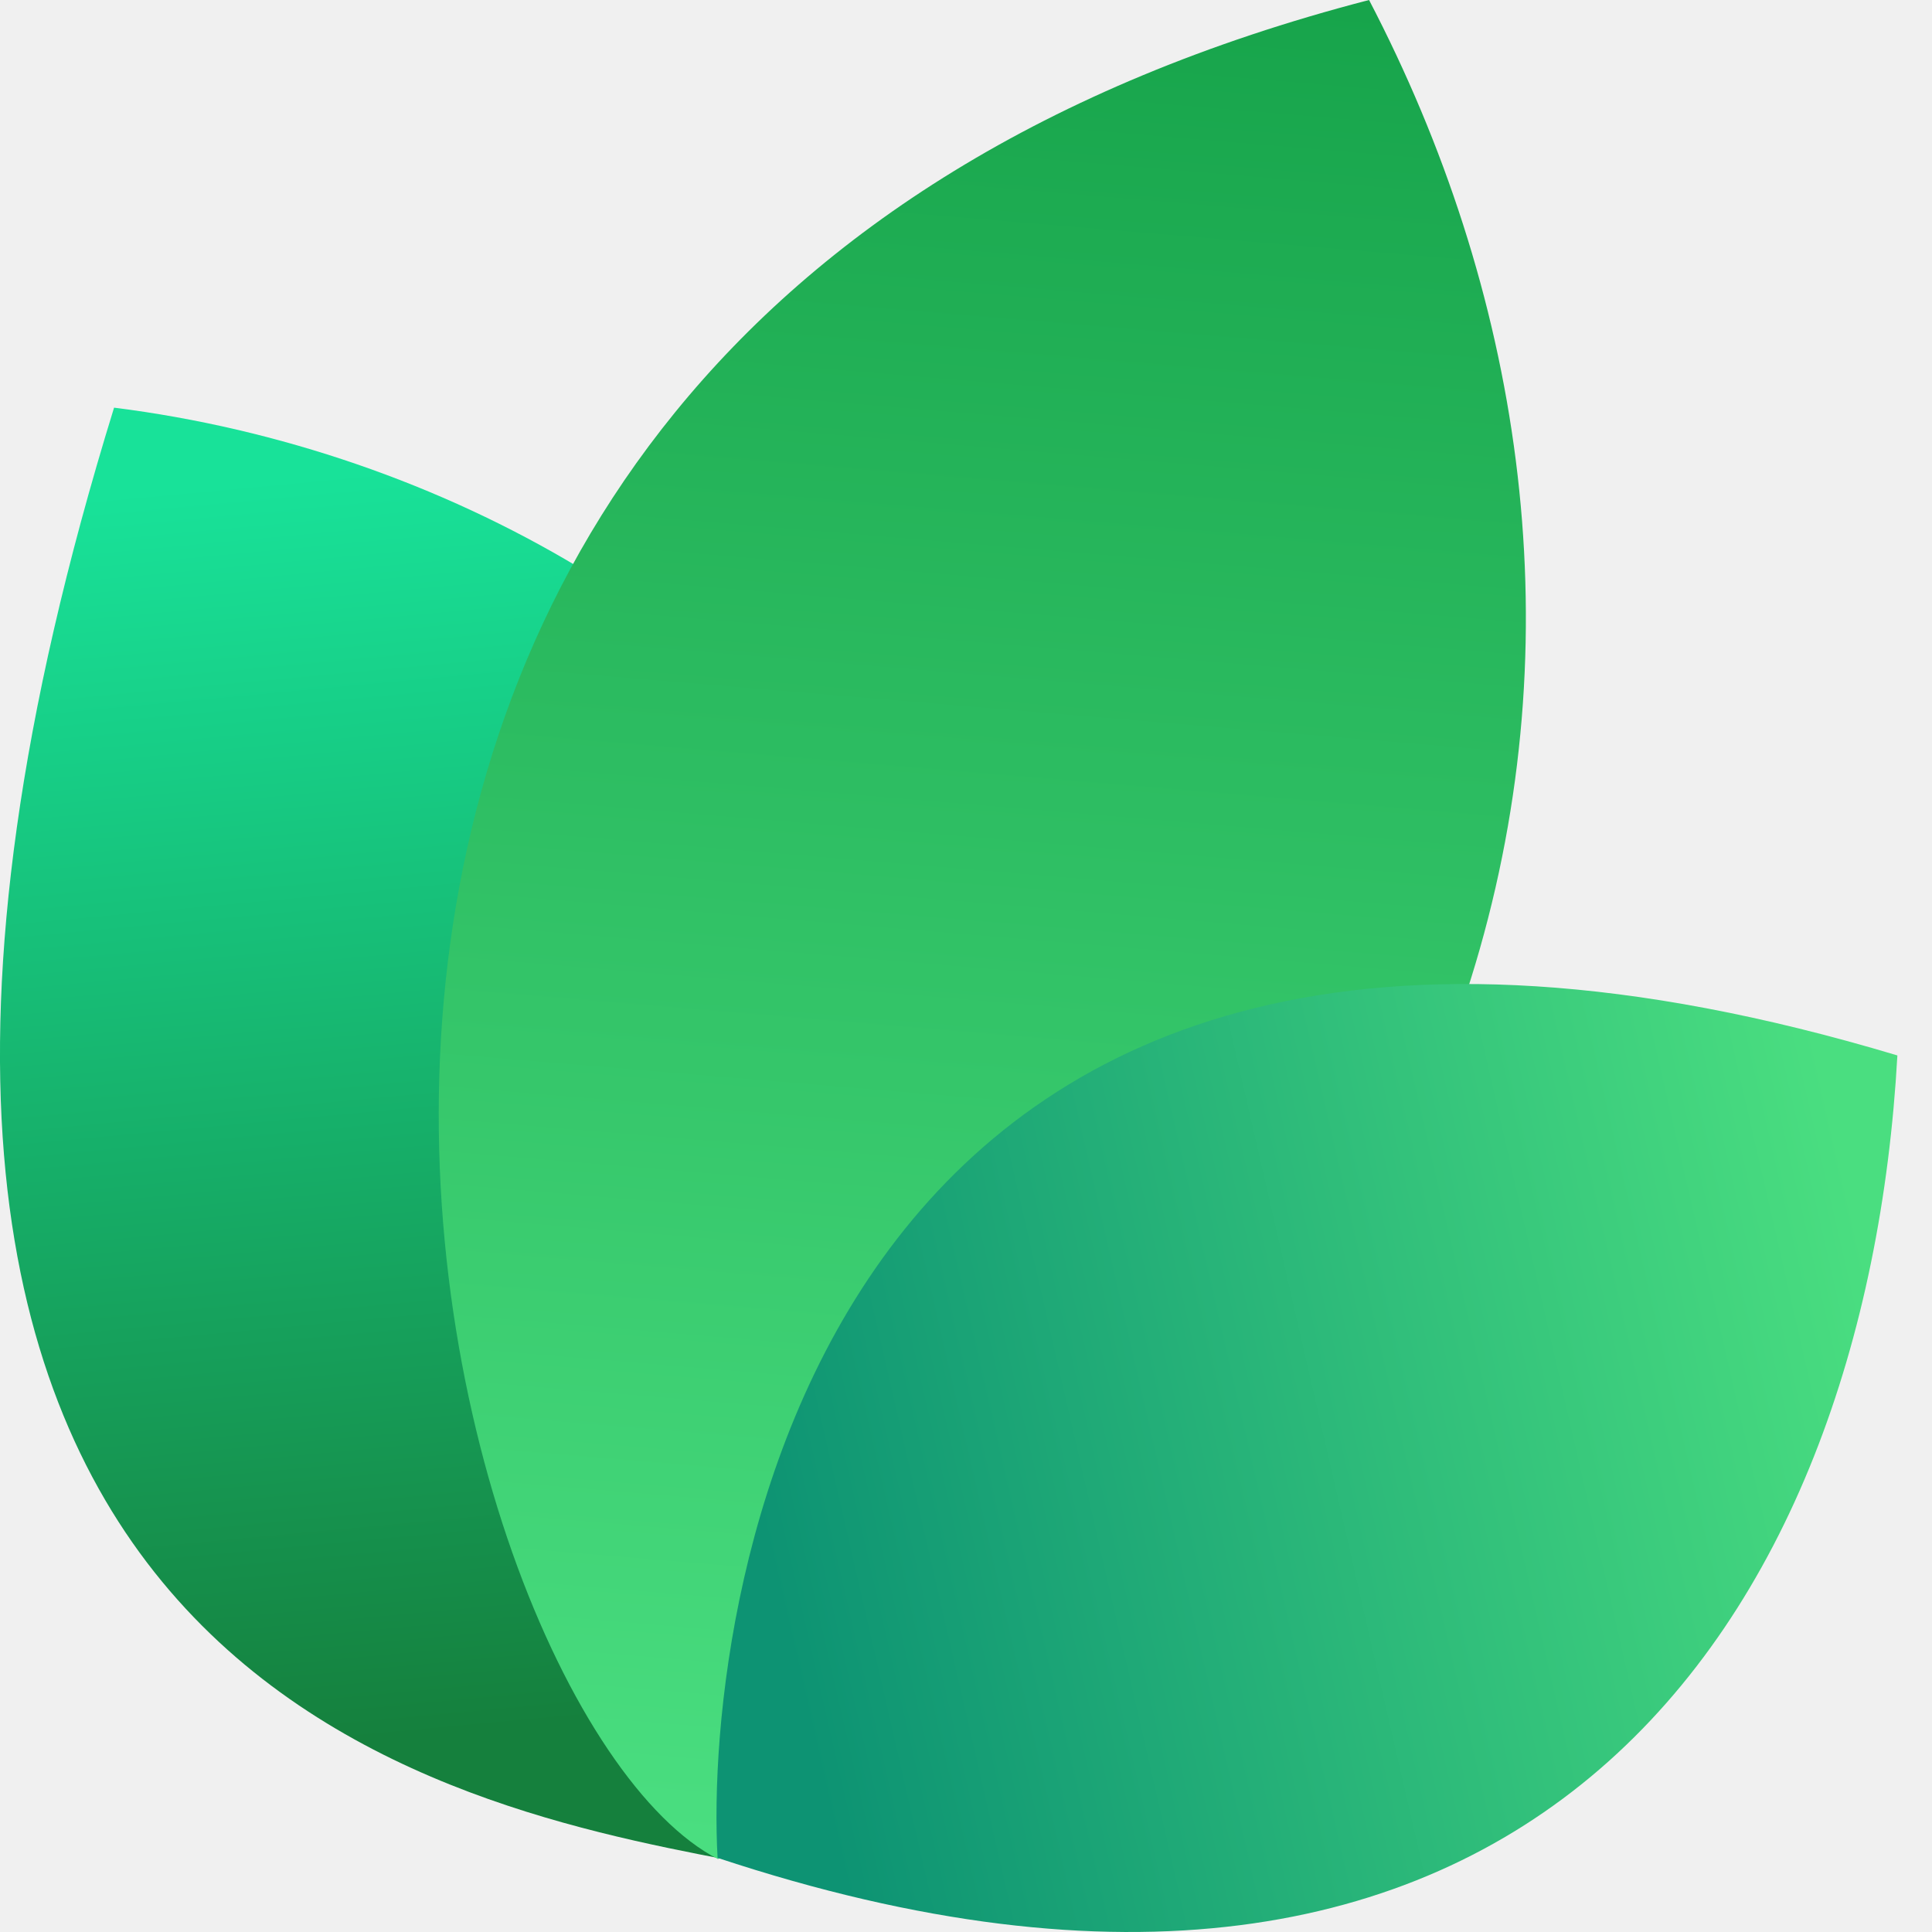
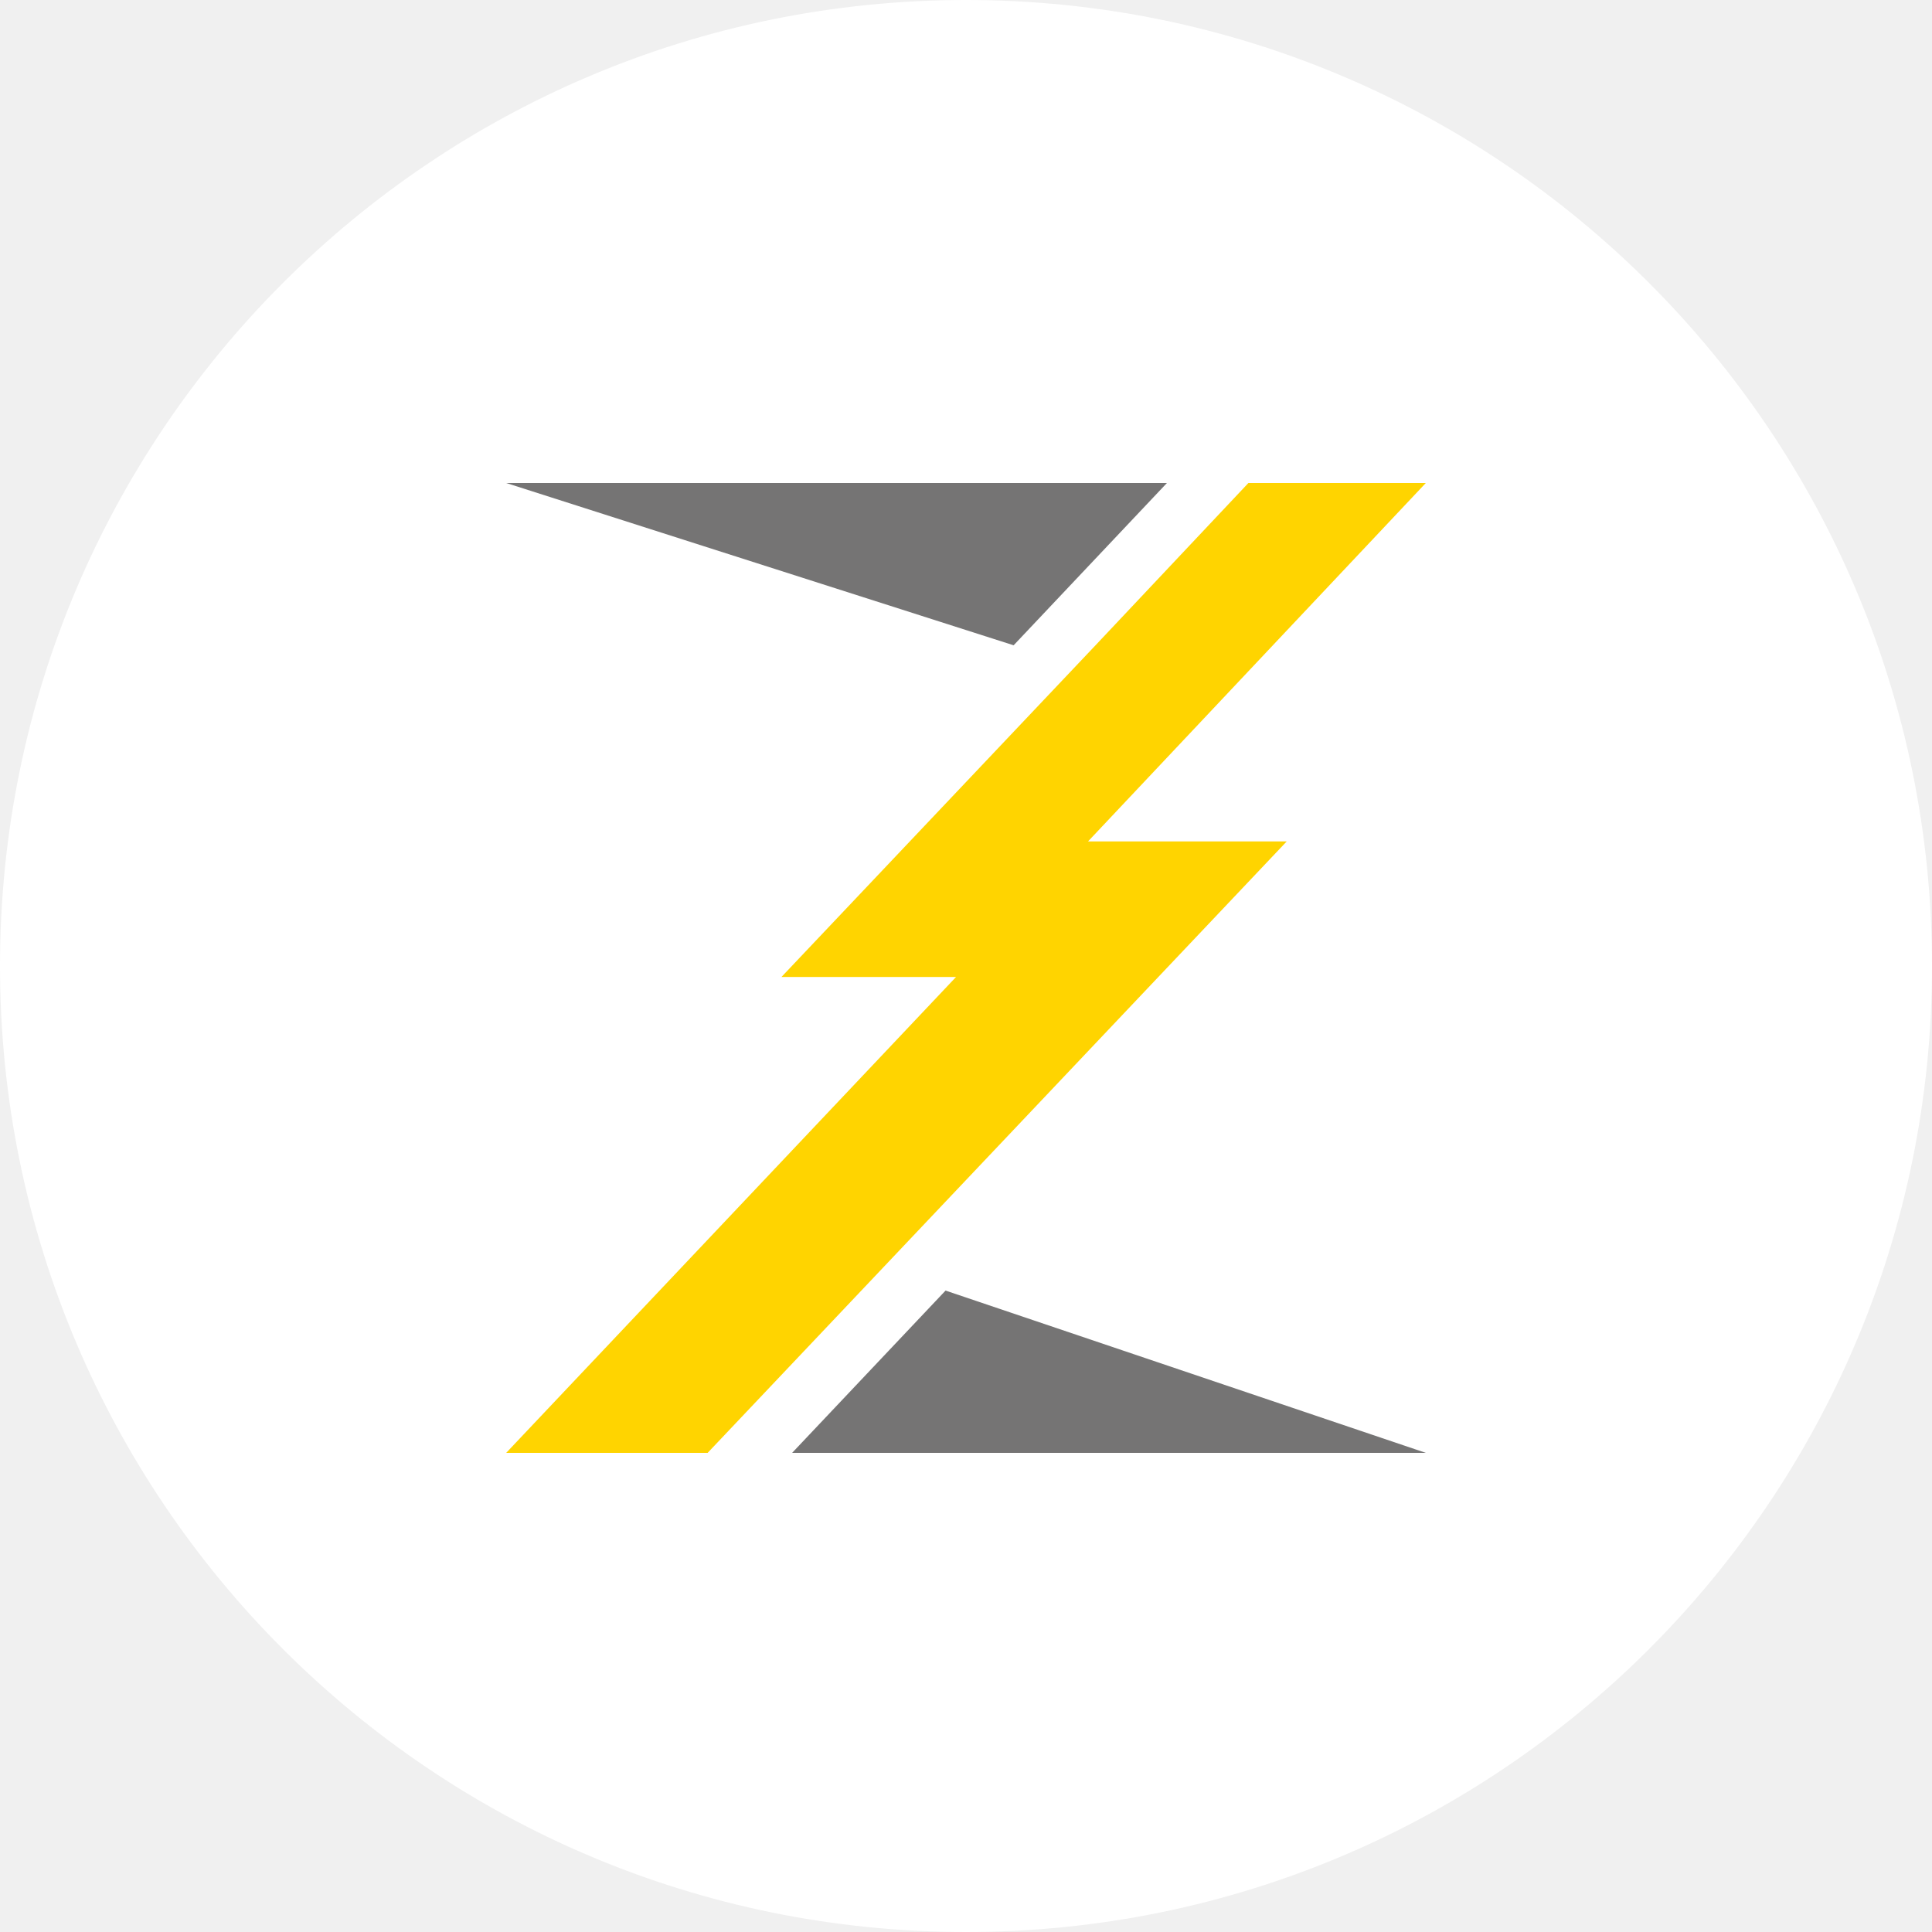
- <svg xmlns="http://www.w3.org/2000/svg" width="24" height="24" viewBox="0 0 24 24" fill="none">
-   <path d="M9.061 23.108C5.268 22.377 -3.391 20.627 1.417 5.064C9.634 6.099 16.973 14.064 9.061 23.108Z" fill="url(#paint0_linear_17557_2021)" />
-   <path d="M8.919 23.094C5.276 21.222 0.784 4.209 17.007 0C20.757 7.193 19.621 16.545 8.919 23.094Z" fill="url(#paint1_linear_17557_2021)" />
-   <path d="M8.914 23.079C8.735 19.882 10.159 9.085 23.57 13.111C23.181 20.123 18.984 26.418 8.914 23.079Z" fill="url(#paint2_linear_17557_2021)" />
+ <svg xmlns="http://www.w3.org/2000/svg" width="500" height="500" viewBox="0 0 500 500" fill="none">
+   <g clip-path="url(#clip0_601_4)">
+     <circle cx="250" cy="250" r="250" fill="white" />
+     <path d="M302 125L262.327 167L131 125H302Z" fill="#757474" />
+     <path d="M281.576 217.764H332.997L183.135 376H131L247.417 252.845H202.233L283.519 166.998L323.085 125H369L281.576 217.764Z" fill="#FFD400" />
+     <path d="M244.707 334L205 376H369L244.707 334Z" fill="#757474" />
+   </g>
  <defs>
-     <linearGradient id="paint0_linear_17557_2021" x1="3.776" y1="5.916" x2="5.232" y2="21.559" gradientUnits="userSpaceOnUse">
-       <stop stop-color="#18E299" />
-       <stop offset="1" stop-color="#15803D" />
-     </linearGradient>
-     <linearGradient id="paint1_linear_17557_2021" x1="12.171" y1="-0.718" x2="10.19" y2="22.983" gradientUnits="userSpaceOnUse">
-       <stop stop-color="#16A34A" />
-       <stop offset="1" stop-color="#4ADE80" />
-     </linearGradient>
-     <linearGradient id="paint2_linear_17557_2021" x1="23.133" y1="15.353" x2="9.338" y2="18.52" gradientUnits="userSpaceOnUse">
-       <stop stop-color="#4ADE80" />
-       <stop offset="1" stop-color="#0D9373" />
-     </linearGradient>
+     <clipPath id="clip0_601_4">
+       <rect width="500" height="500" fill="white" />
+     </clipPath>
  </defs>
</svg>
